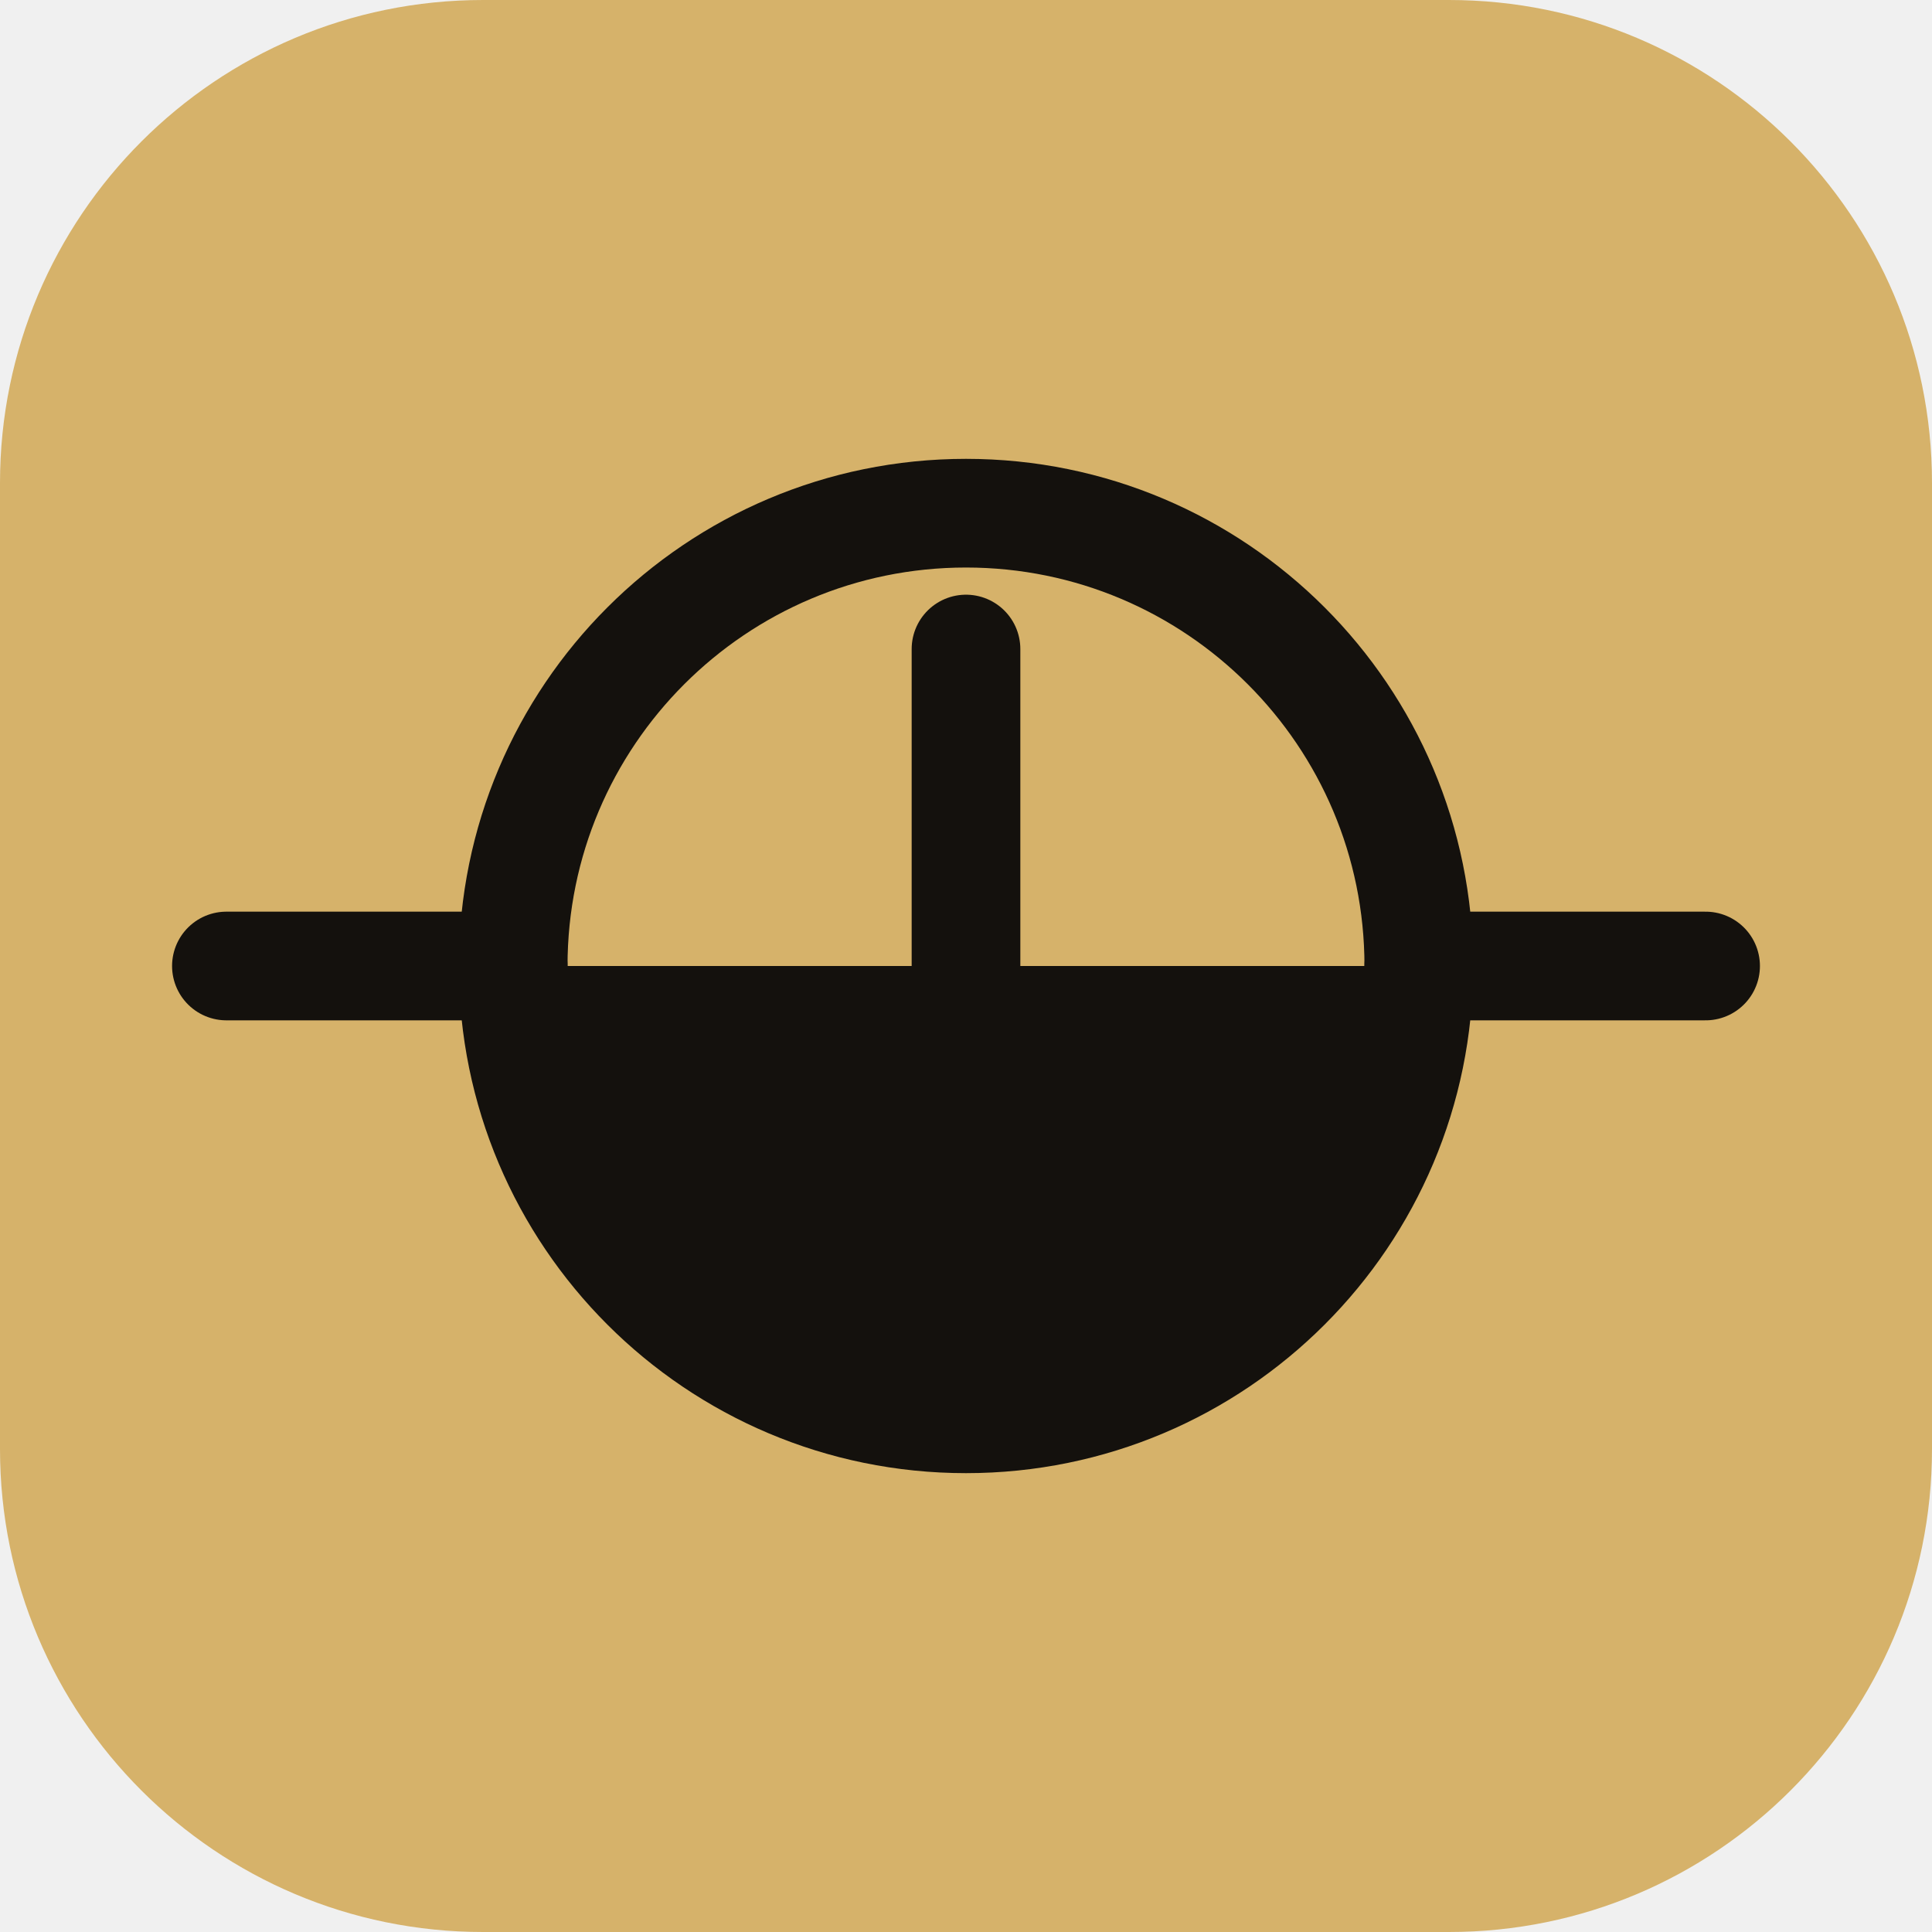
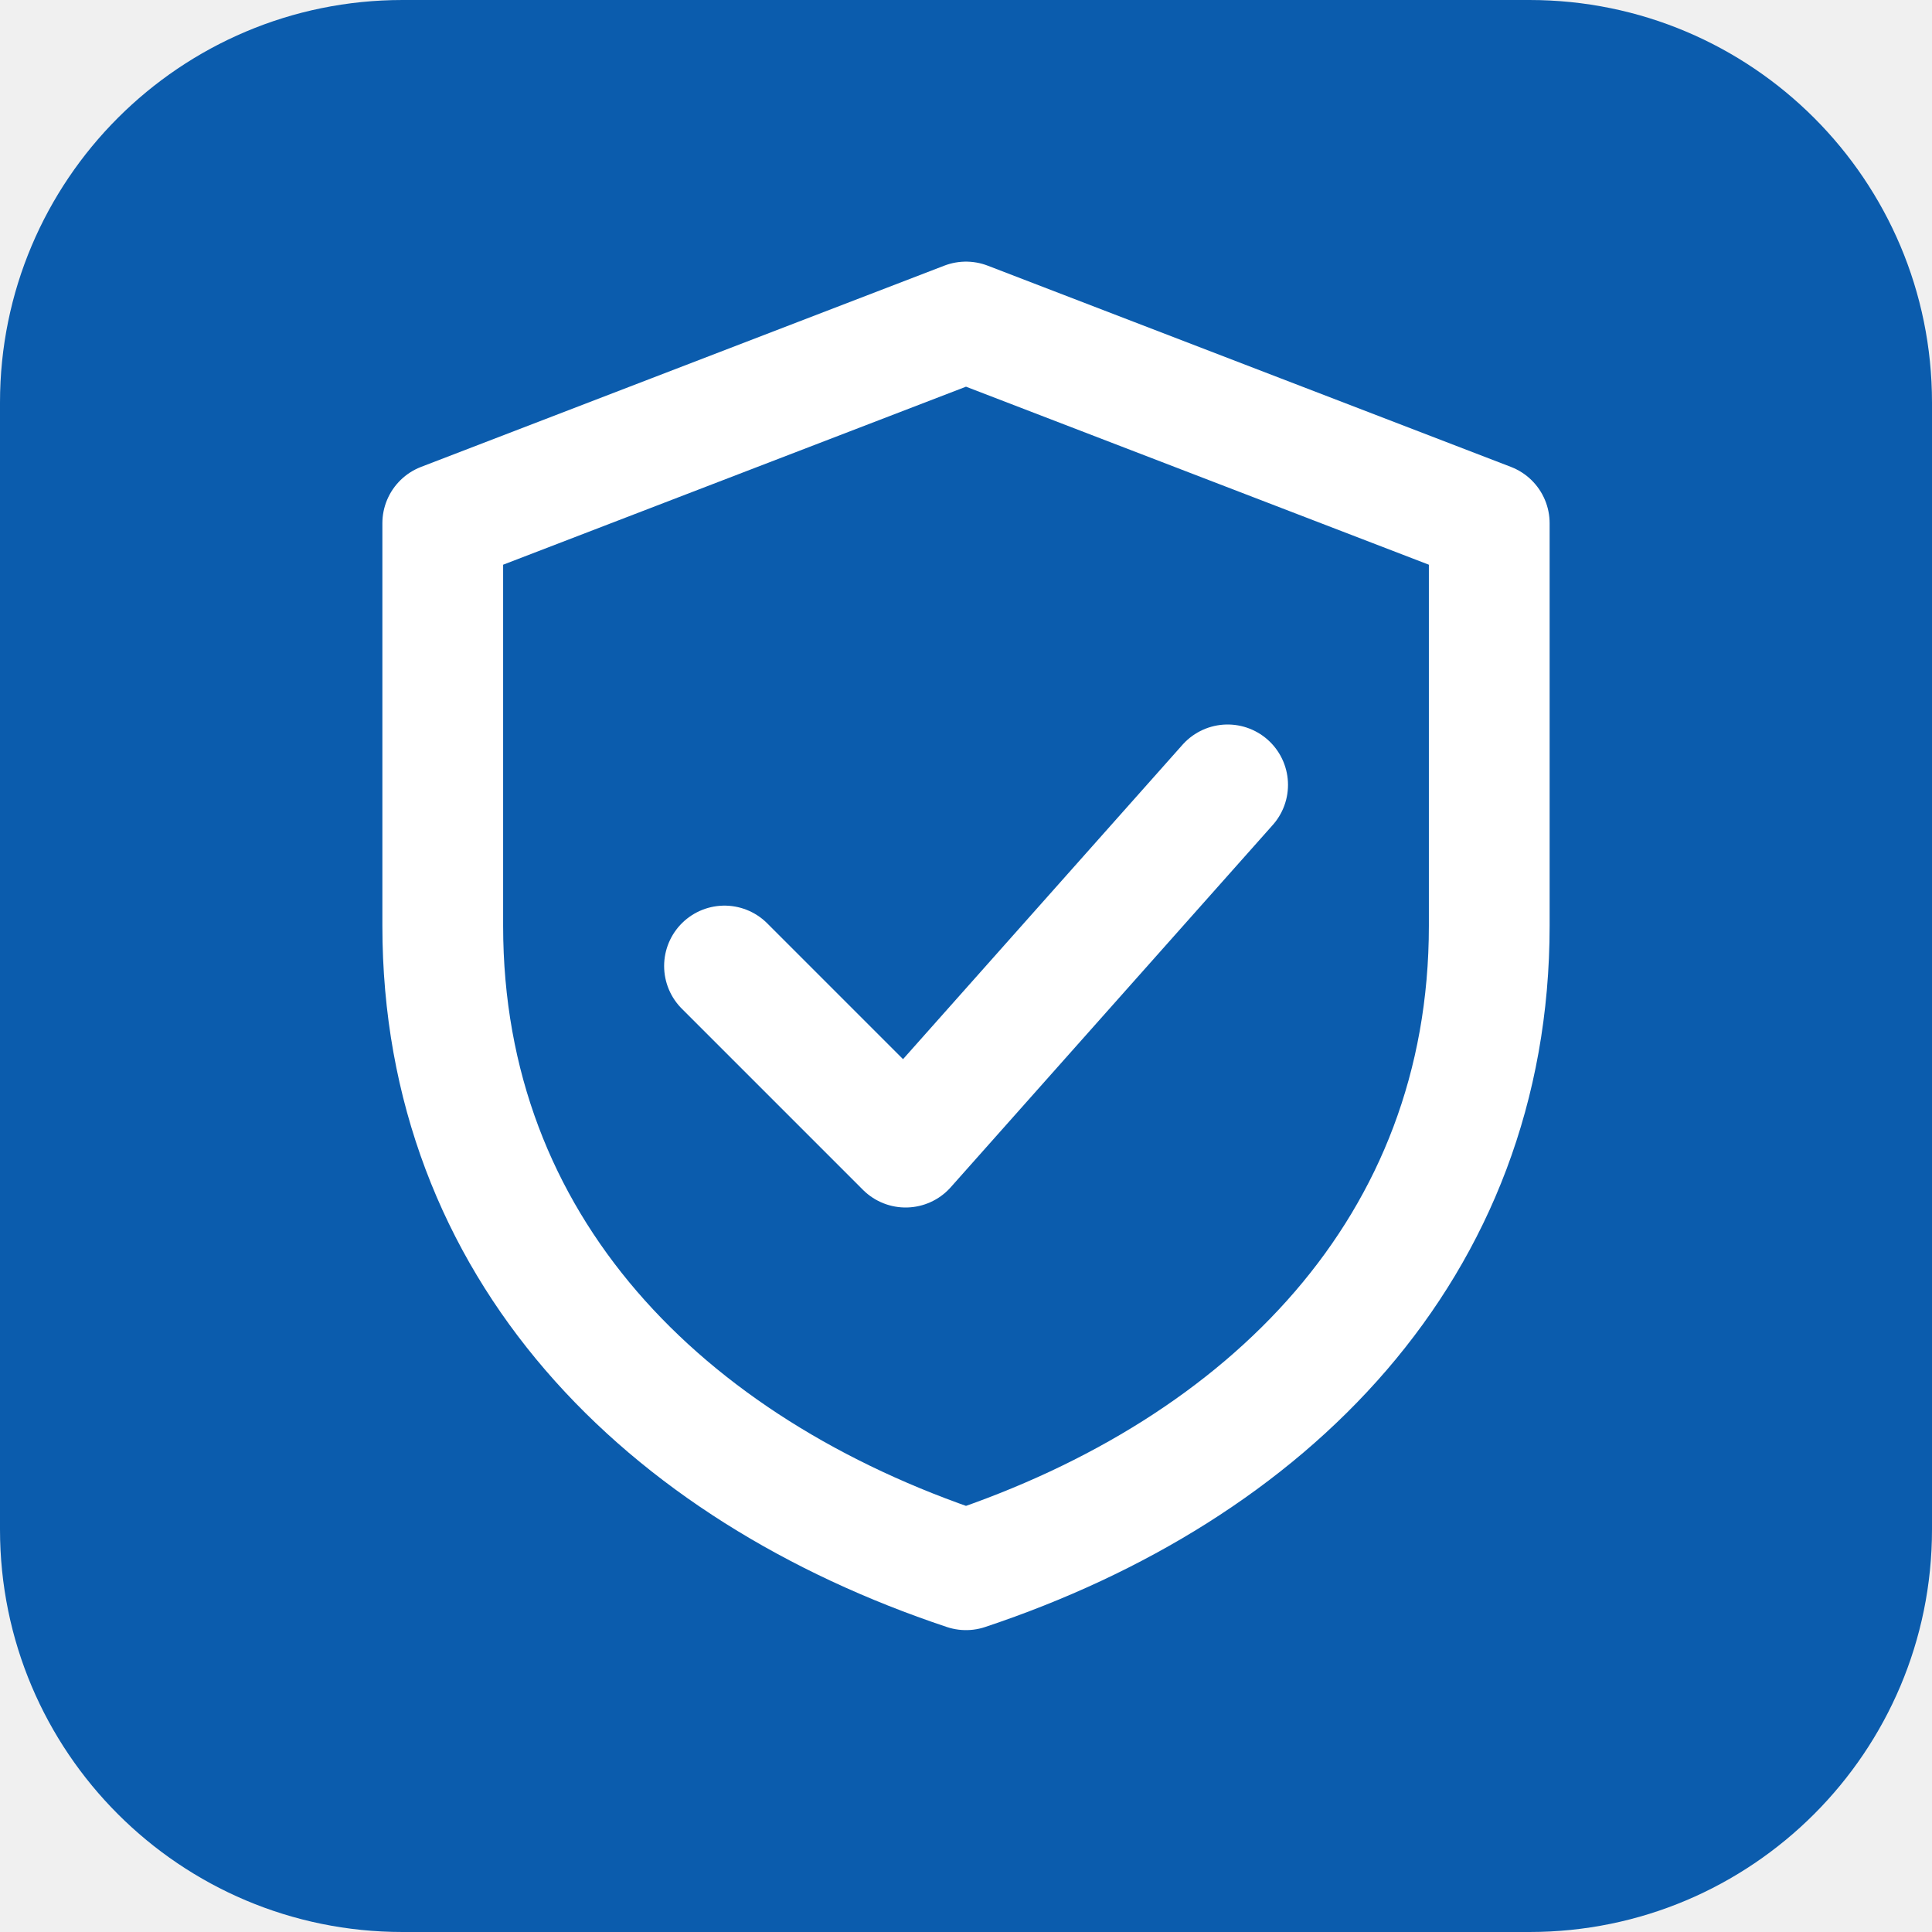
- <svg xmlns="http://www.w3.org/2000/svg" viewBox="0 0 64 64" role="img" aria-label="FairShift">
-   <rect width="64" height="64" rx="16" fill="#D6B26A" />
-   <g fill="none" stroke="#14110D" stroke-width="3.6" stroke-linecap="round">
-     <circle cx="32" cy="32" r="15" />
-     <path d="M32 32V21.5" />
-     <path d="M7.5 32h9.5M47 32h9.5" />
-   </g>
-   <path d="M17 32a15 15 0 0 0 30 0z" fill="#14110D" />
+ <svg xmlns="http://www.w3.org/2000/svg" viewBox="0 0 96 96">
+   <rect width="96" height="96" rx="20" fill="#0b5cad" />
+   <path d="M48 16l26 10v20c0 16-11 27-26 32-15-5-26-16-26-32V26l26-10z" fill="none" stroke="#fff" stroke-width="6" stroke-linejoin="round" />
+   <path d="M36 48l9 9 16-18" fill="none" stroke="#fff" stroke-width="6" stroke-linecap="round" stroke-linejoin="round" />
</svg>
